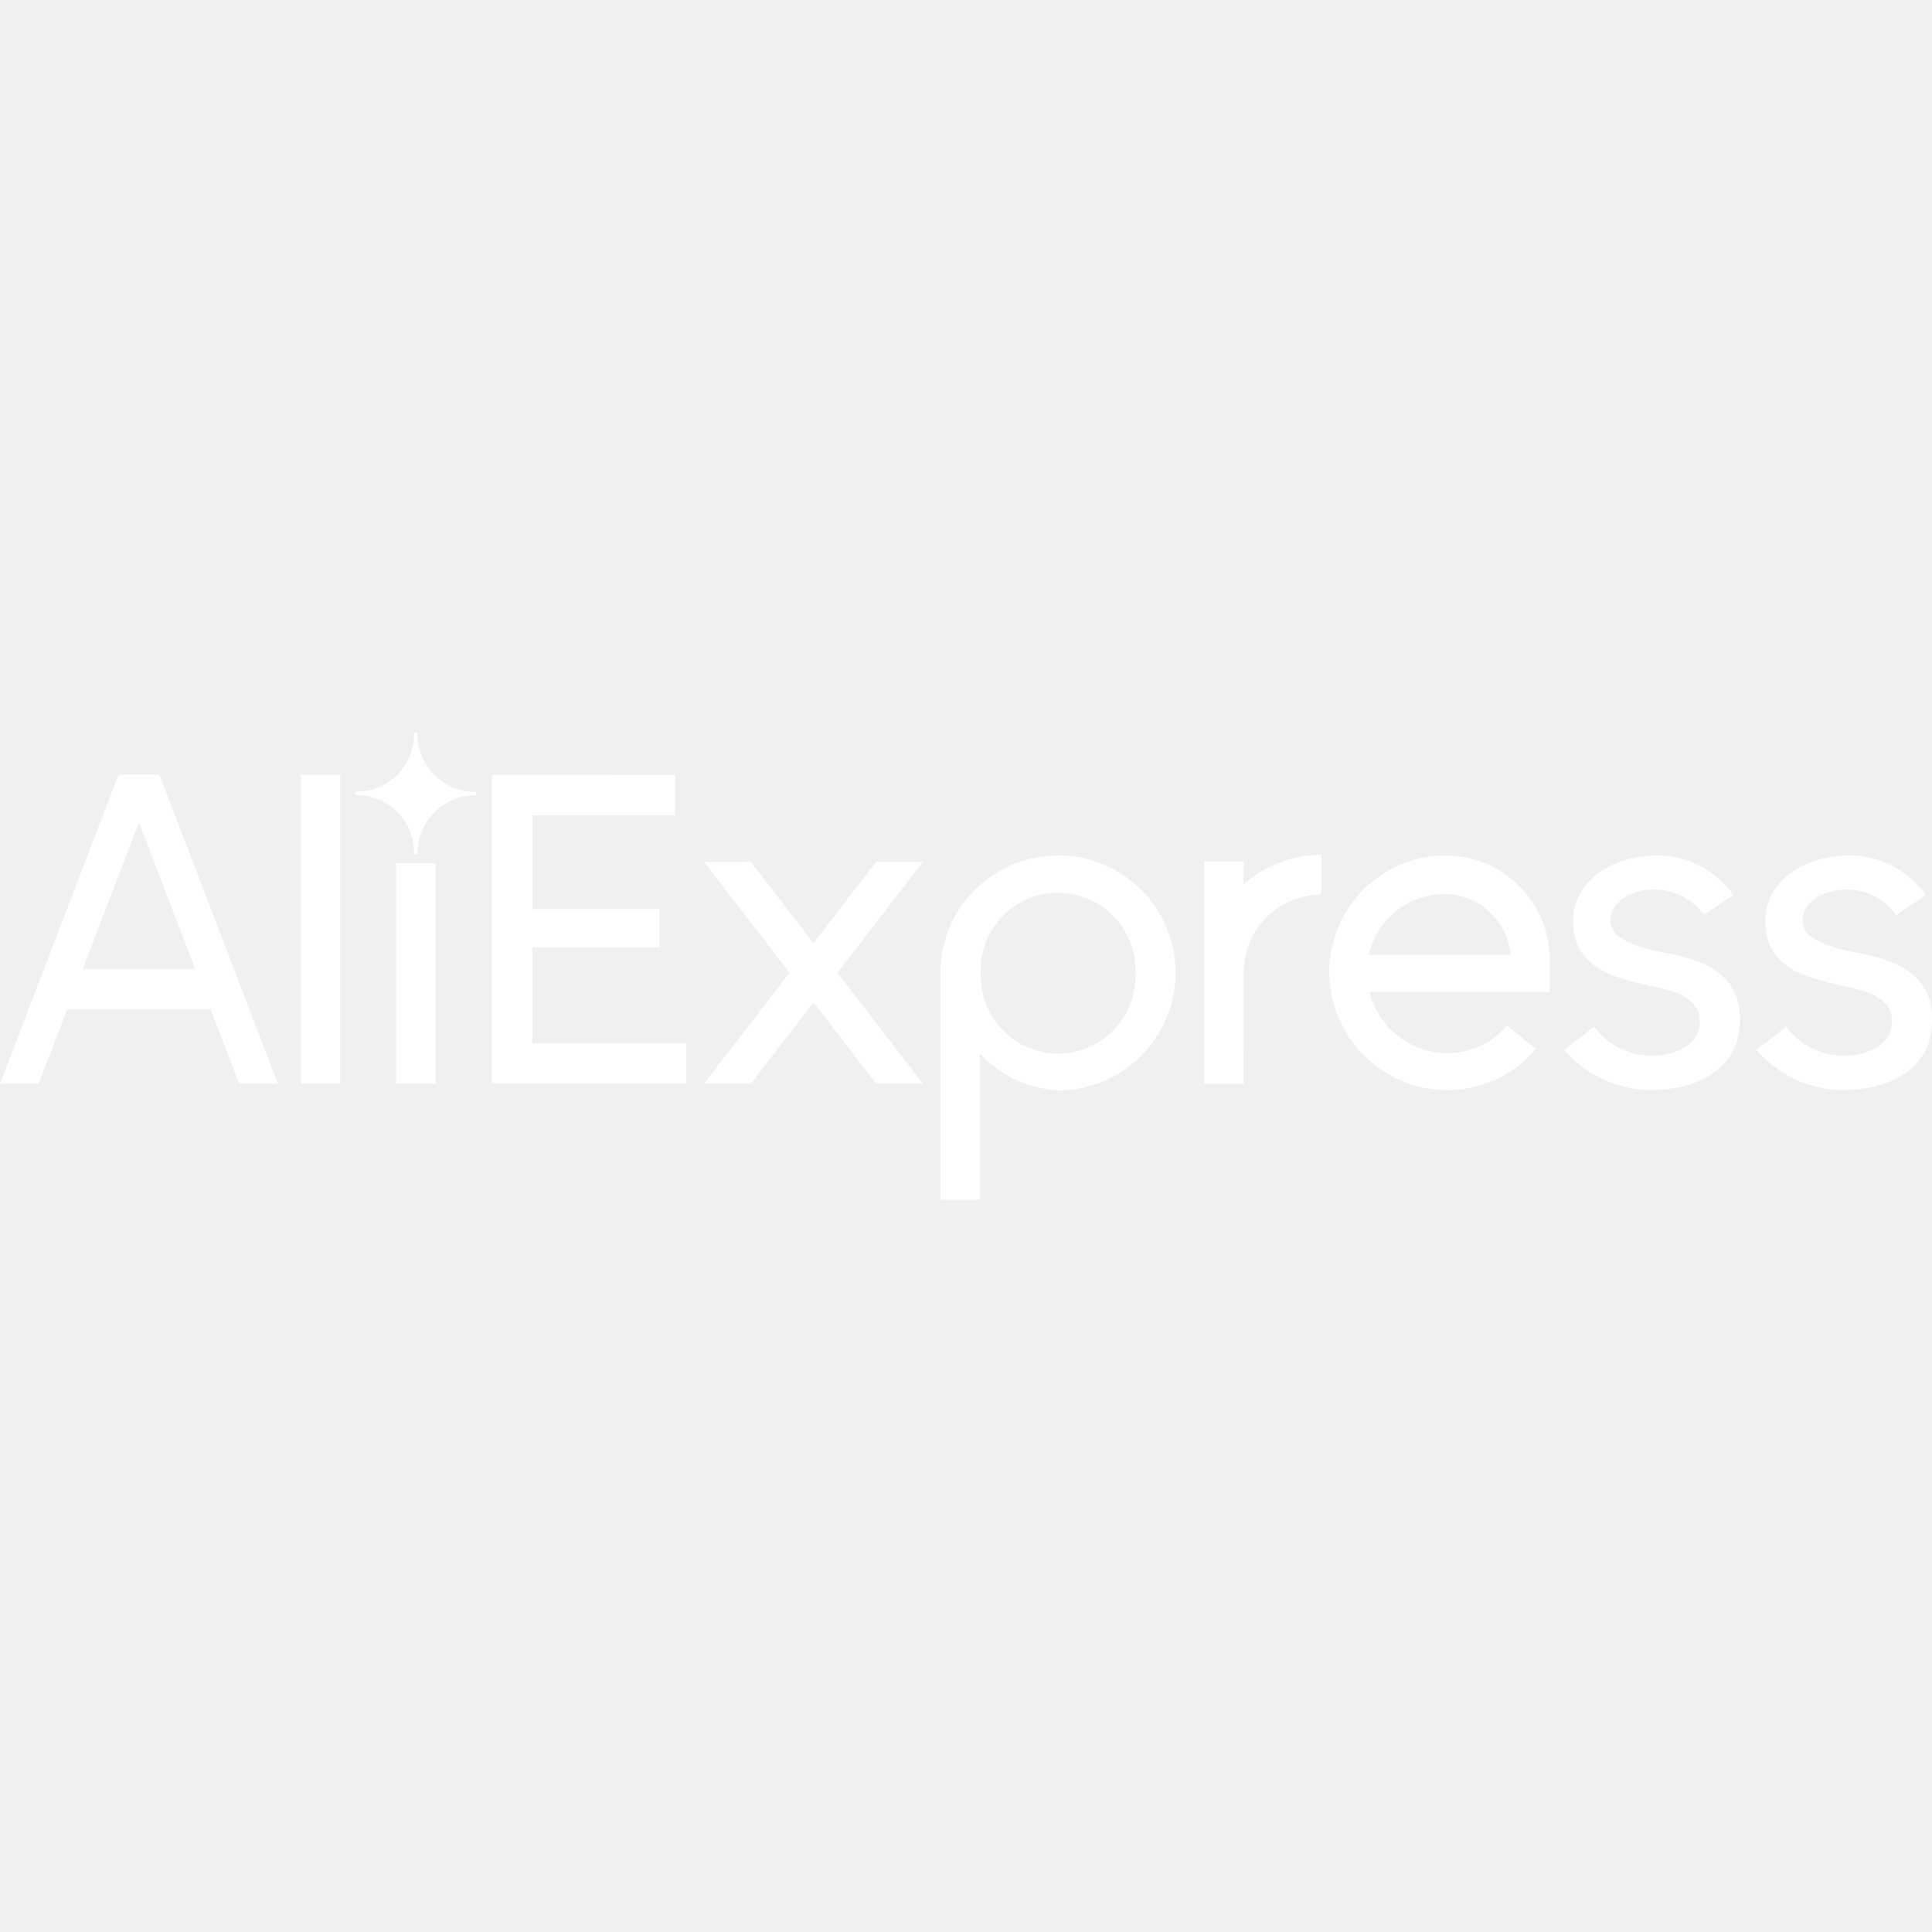
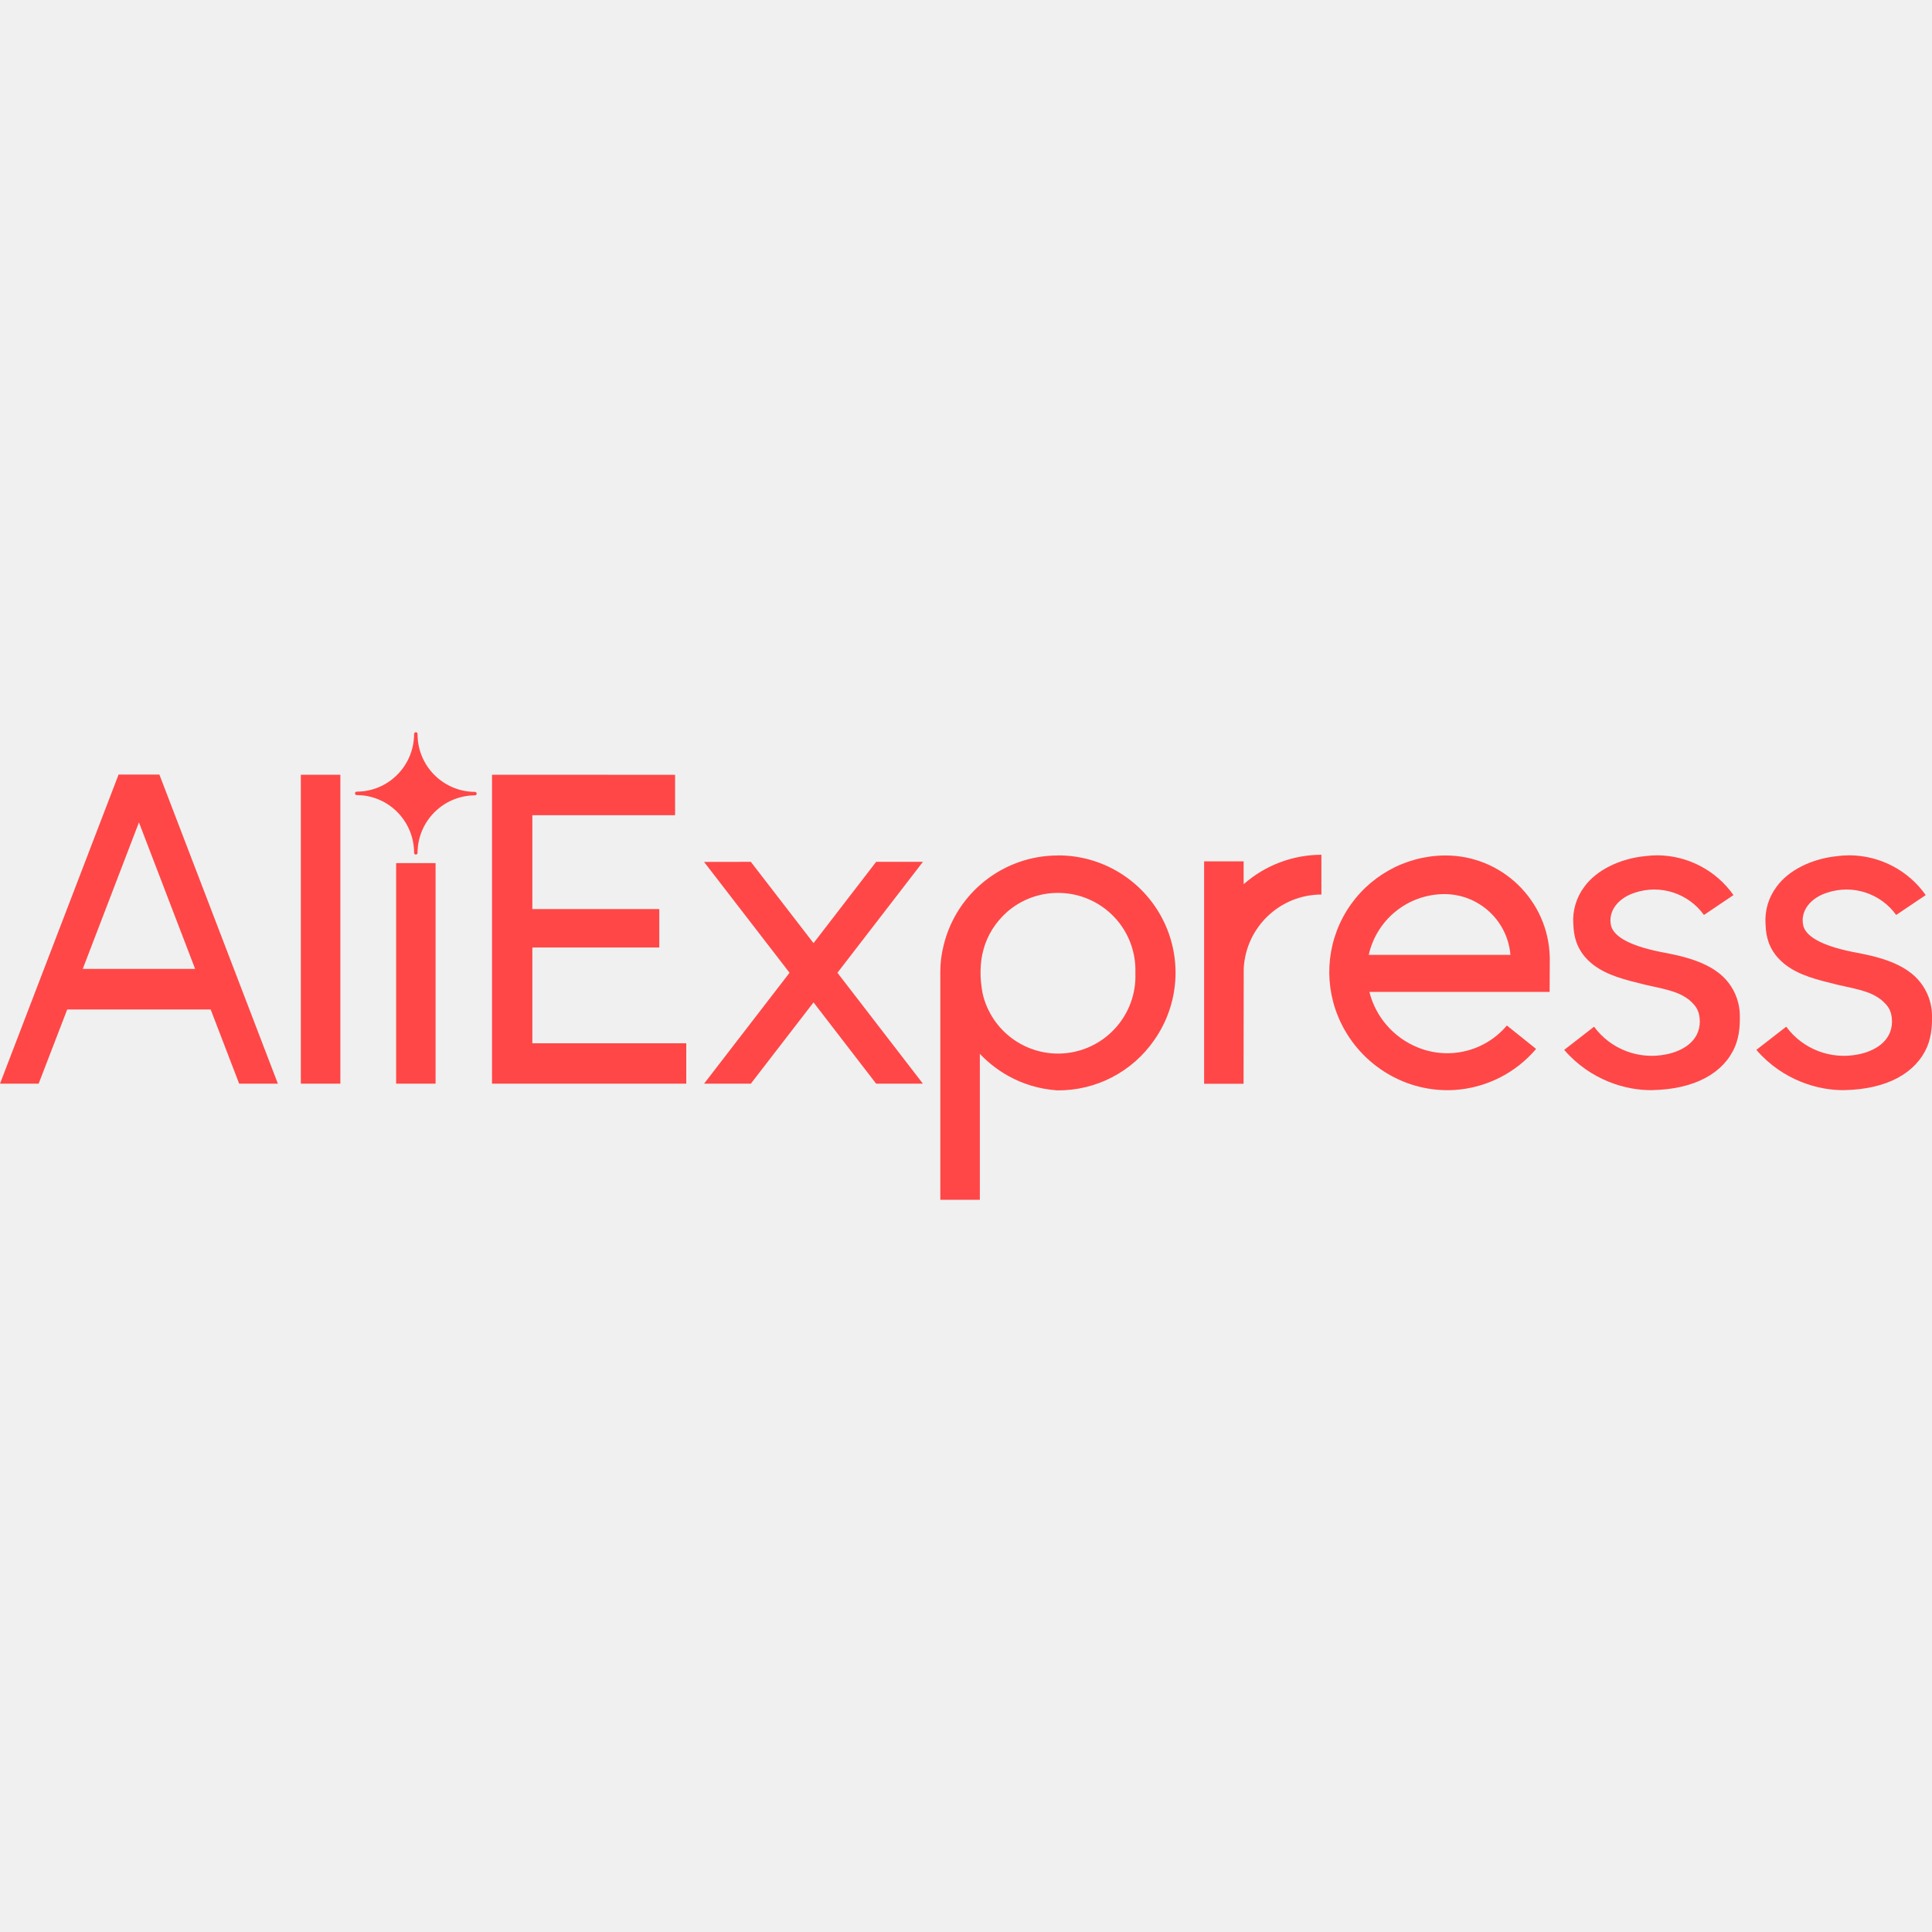
- <svg xmlns="http://www.w3.org/2000/svg" role="img" fill="#fff" viewBox="0 0 24 24">
+ <svg xmlns="http://www.w3.org/2000/svg" role="img" fill="#FF4747" viewBox="0 0 24 24">
  <path d="M5.166 9.096a.022.022 0 0 0-.022.021c0 .396-.32.717-.713.717a.021.021 0 0 0-.021.022c0 .012.01.021.021.021.394 0 .713.322.713.718 0 .012.01.021.022.021.011 0 .021-.01.021-.021A.717.717 0 0 1 5.9 9.88a.021.021 0 0 0 0-.043.716.716 0 0 1-.713-.718v-.002a.021.021 0 0 0-.006-.015.022.022 0 0 0-.015-.006zm-3.693.526L0 13.462h.48l.355-.922h1.782l.354.922h.481L1.98 9.622zm2.264.002v3.838h.491V9.624zm2.375 0v3.838h2.413v-.502H6.613v-1.19H8.19v-.477H6.613v-1.166h1.773v-.502zm-4.386.592l.698 1.82H1.028zm14.689.402a1.466 1.466 0 0 0-.966.366V10.7h-.491v2.763h.49c.002-.477 0-.955.002-1.433a.969.969 0 0 1 .965-.918zm4.18.007c-.053 0-.105.003-.158.01-.315.031-.606.175-.753.377a.689.689 0 0 0-.14.465c.007.2.066.357.233.496.184.147.42.2.657.259.311.067.426.095.546.186.08.07.133.127.136.27 0 .25-.221.372-.42.41a.89.89 0 0 1-.894-.344l-.371.288c.33.382.777.505 1.09.5.54-.01.891-.217 1.029-.534.066-.153.063-.309.063-.38a.677.677 0 0 0-.267-.545c-.228-.177-.583-.228-.636-.242-.437-.078-.658-.196-.697-.341-.043-.192.102-.35.297-.411a.76.76 0 0 1 .857.277l.367-.247a1.166 1.166 0 0 0-.939-.494zm2.387 0c-.052 0-.105.003-.157.01-.316.031-.607.175-.753.377a.689.689 0 0 0-.14.465c.006.2.065.357.233.496.183.147.42.2.657.259.31.067.426.095.545.186.081.07.134.127.136.27.001.25-.221.372-.42.41a.89.89 0 0 1-.894-.344l-.371.288c.33.382.777.505 1.09.5.541-.01.891-.217 1.03-.534.065-.153.062-.309.062-.38a.677.677 0 0 0-.267-.545c-.227-.177-.583-.228-.636-.242-.437-.078-.658-.196-.696-.341-.043-.192.101-.35.297-.411a.76.76 0 0 1 .857.277l.367-.247a1.167 1.167 0 0 0-.94-.494zm-9.84.002a1.461 1.461 0 0 0-1.42 1.117 1.305 1.305 0 0 0-.041.327v2.833h.491v-1.813c.17.18.487.42.96.454a1.447 1.447 0 0 0 1.208-.627 1.457 1.457 0 0 0-1.199-2.292zm4.804 0a1.448 1.448 0 0 0-1.288 2.08c.255.53.811.87 1.412.833a1.452 1.452 0 0 0 1.012-.51l-.363-.291a.968.968 0 0 1-1.106.273 1.01 1.01 0 0 1-.602-.69h2.239l.002-.427a1.295 1.295 0 0 0-1.306-1.268zm-9.2.08l1.062 1.377-1.062 1.378h.581l.779-1.01.778 1.01h.581l-1.062-1.378 1.062-1.378h-.581l-.778 1.01-.779-1.01zm-3.825.015v2.74h.49v-2.74zm8.233.37a.96.96 0 0 1 .95.993.963.963 0 0 1-.863.998.962.962 0 0 1-1.034-.739c-.074-.382 0-.746.307-1.019a.959.959 0 0 1 .64-.233zm4.79.015a.823.823 0 0 1 .819.755h-1.76a.964.964 0 0 1 .94-.755z" />
</svg>
